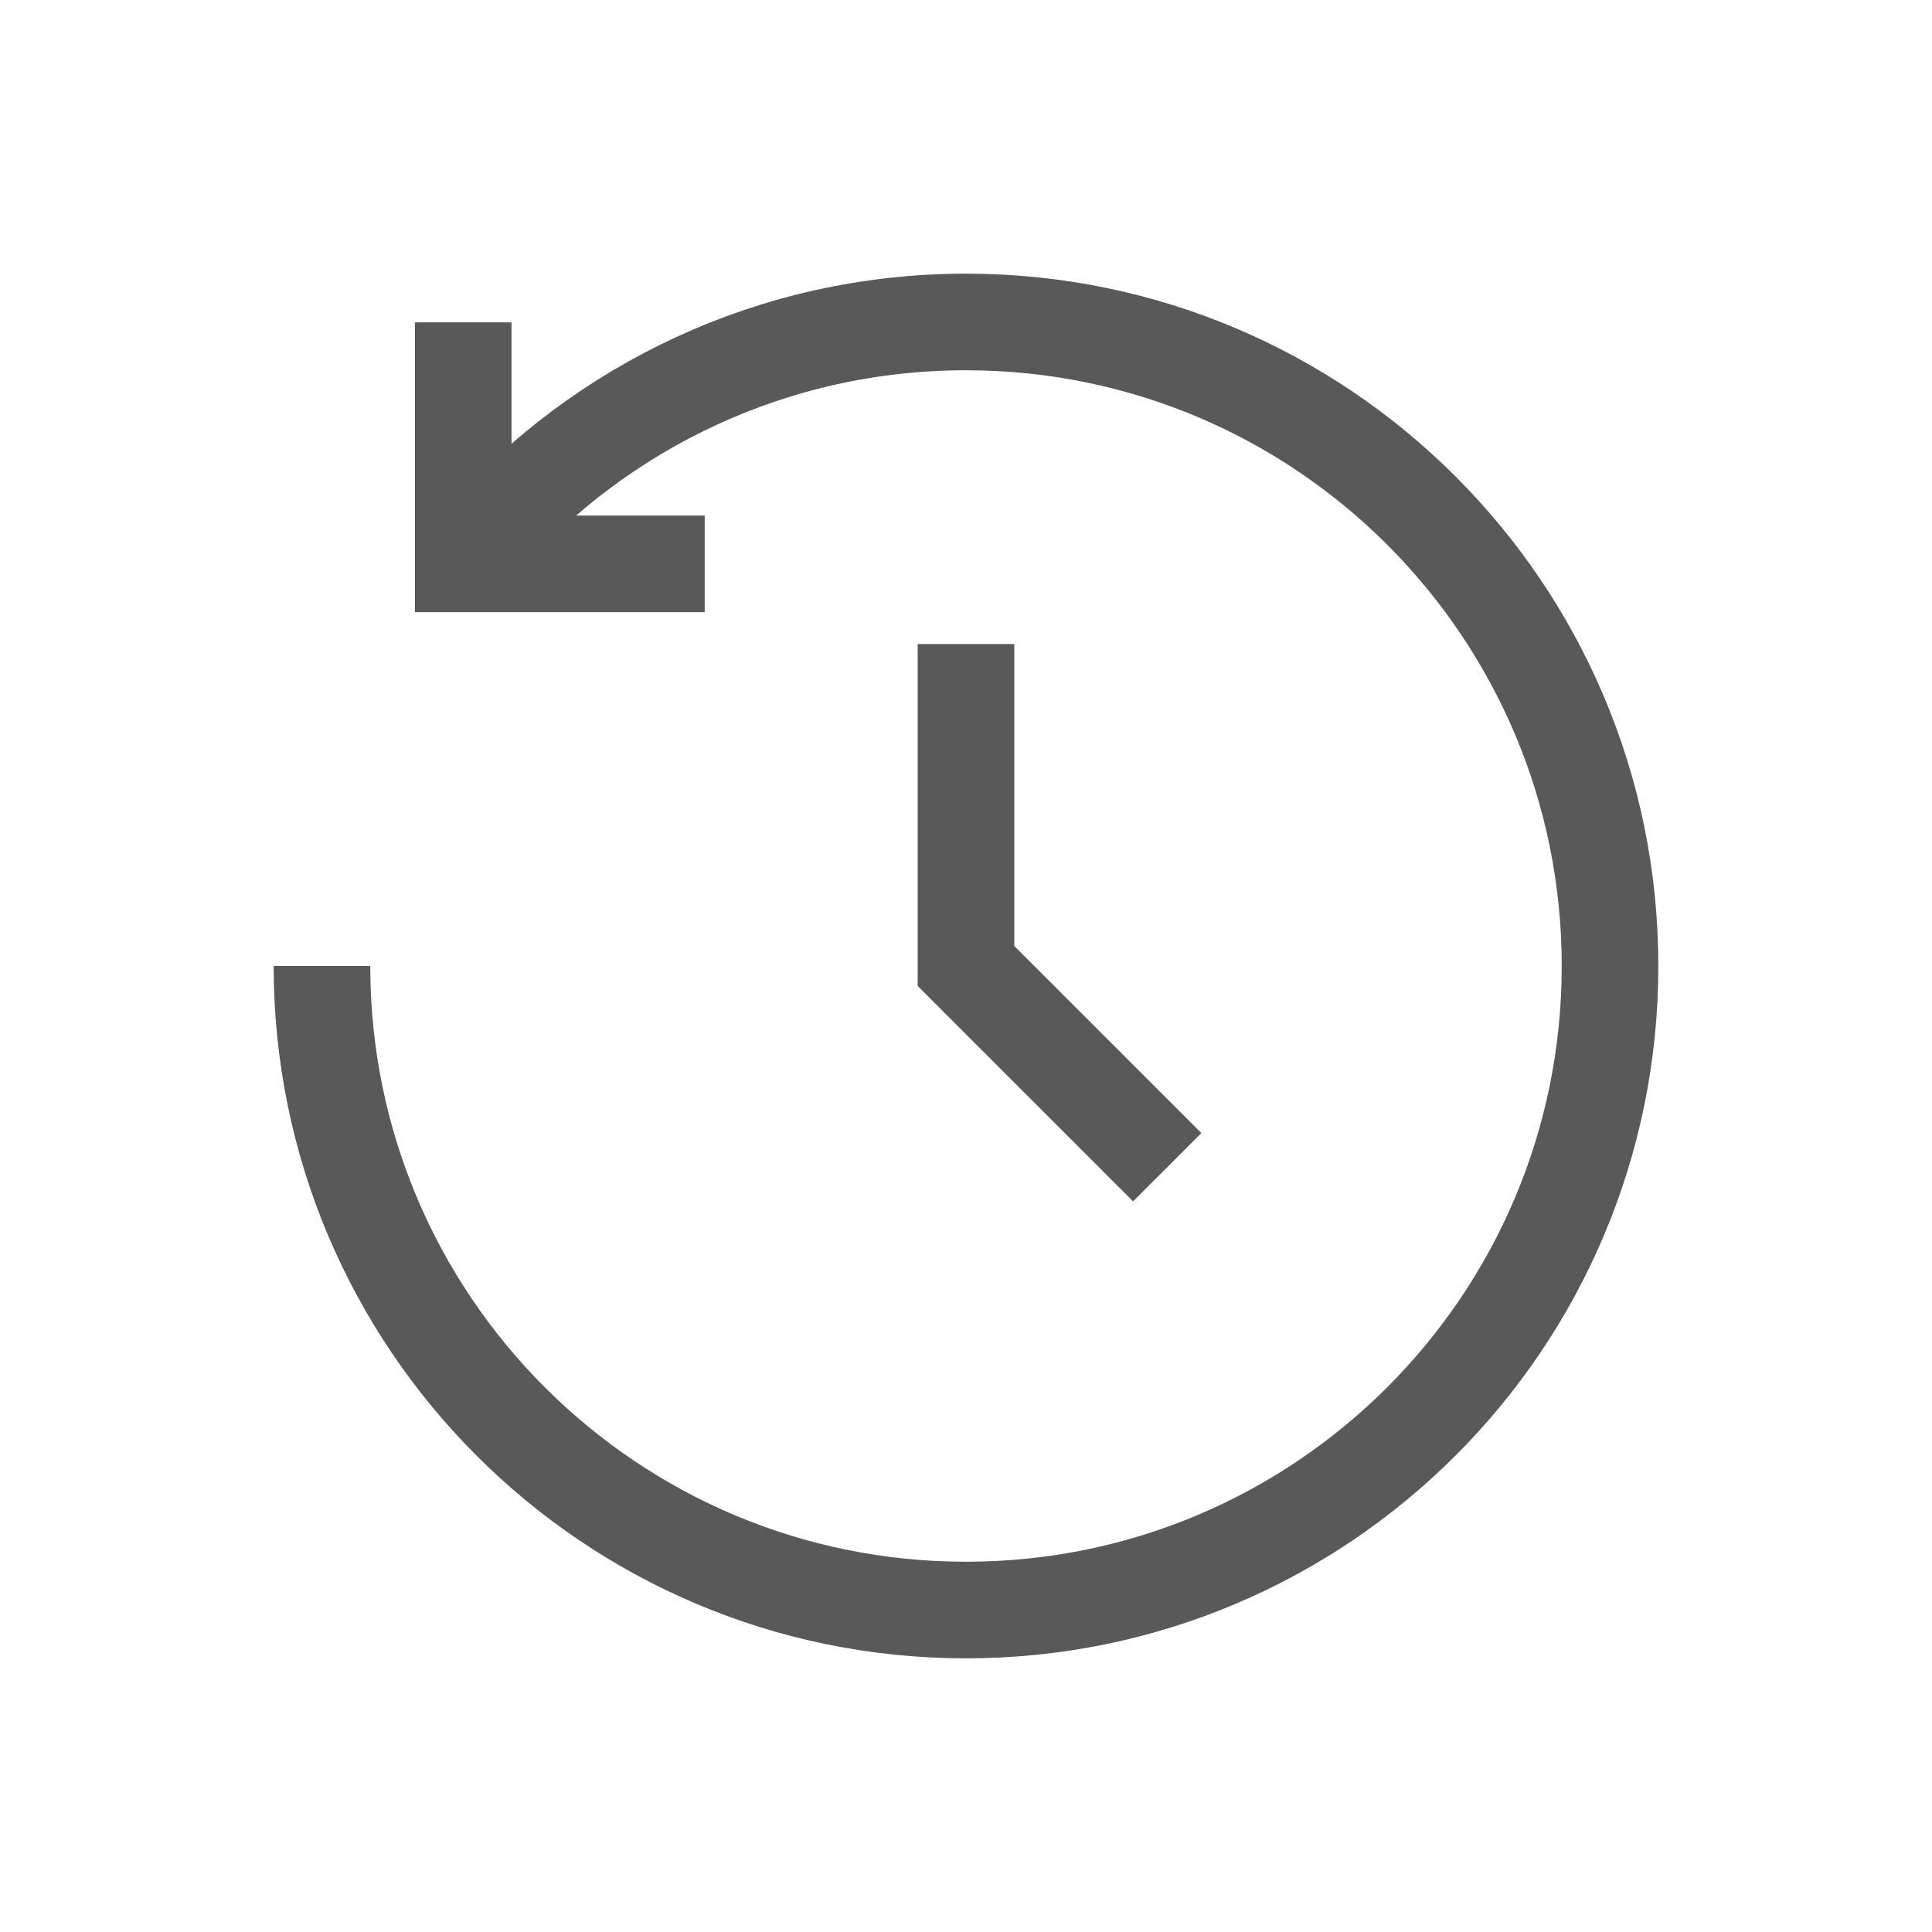
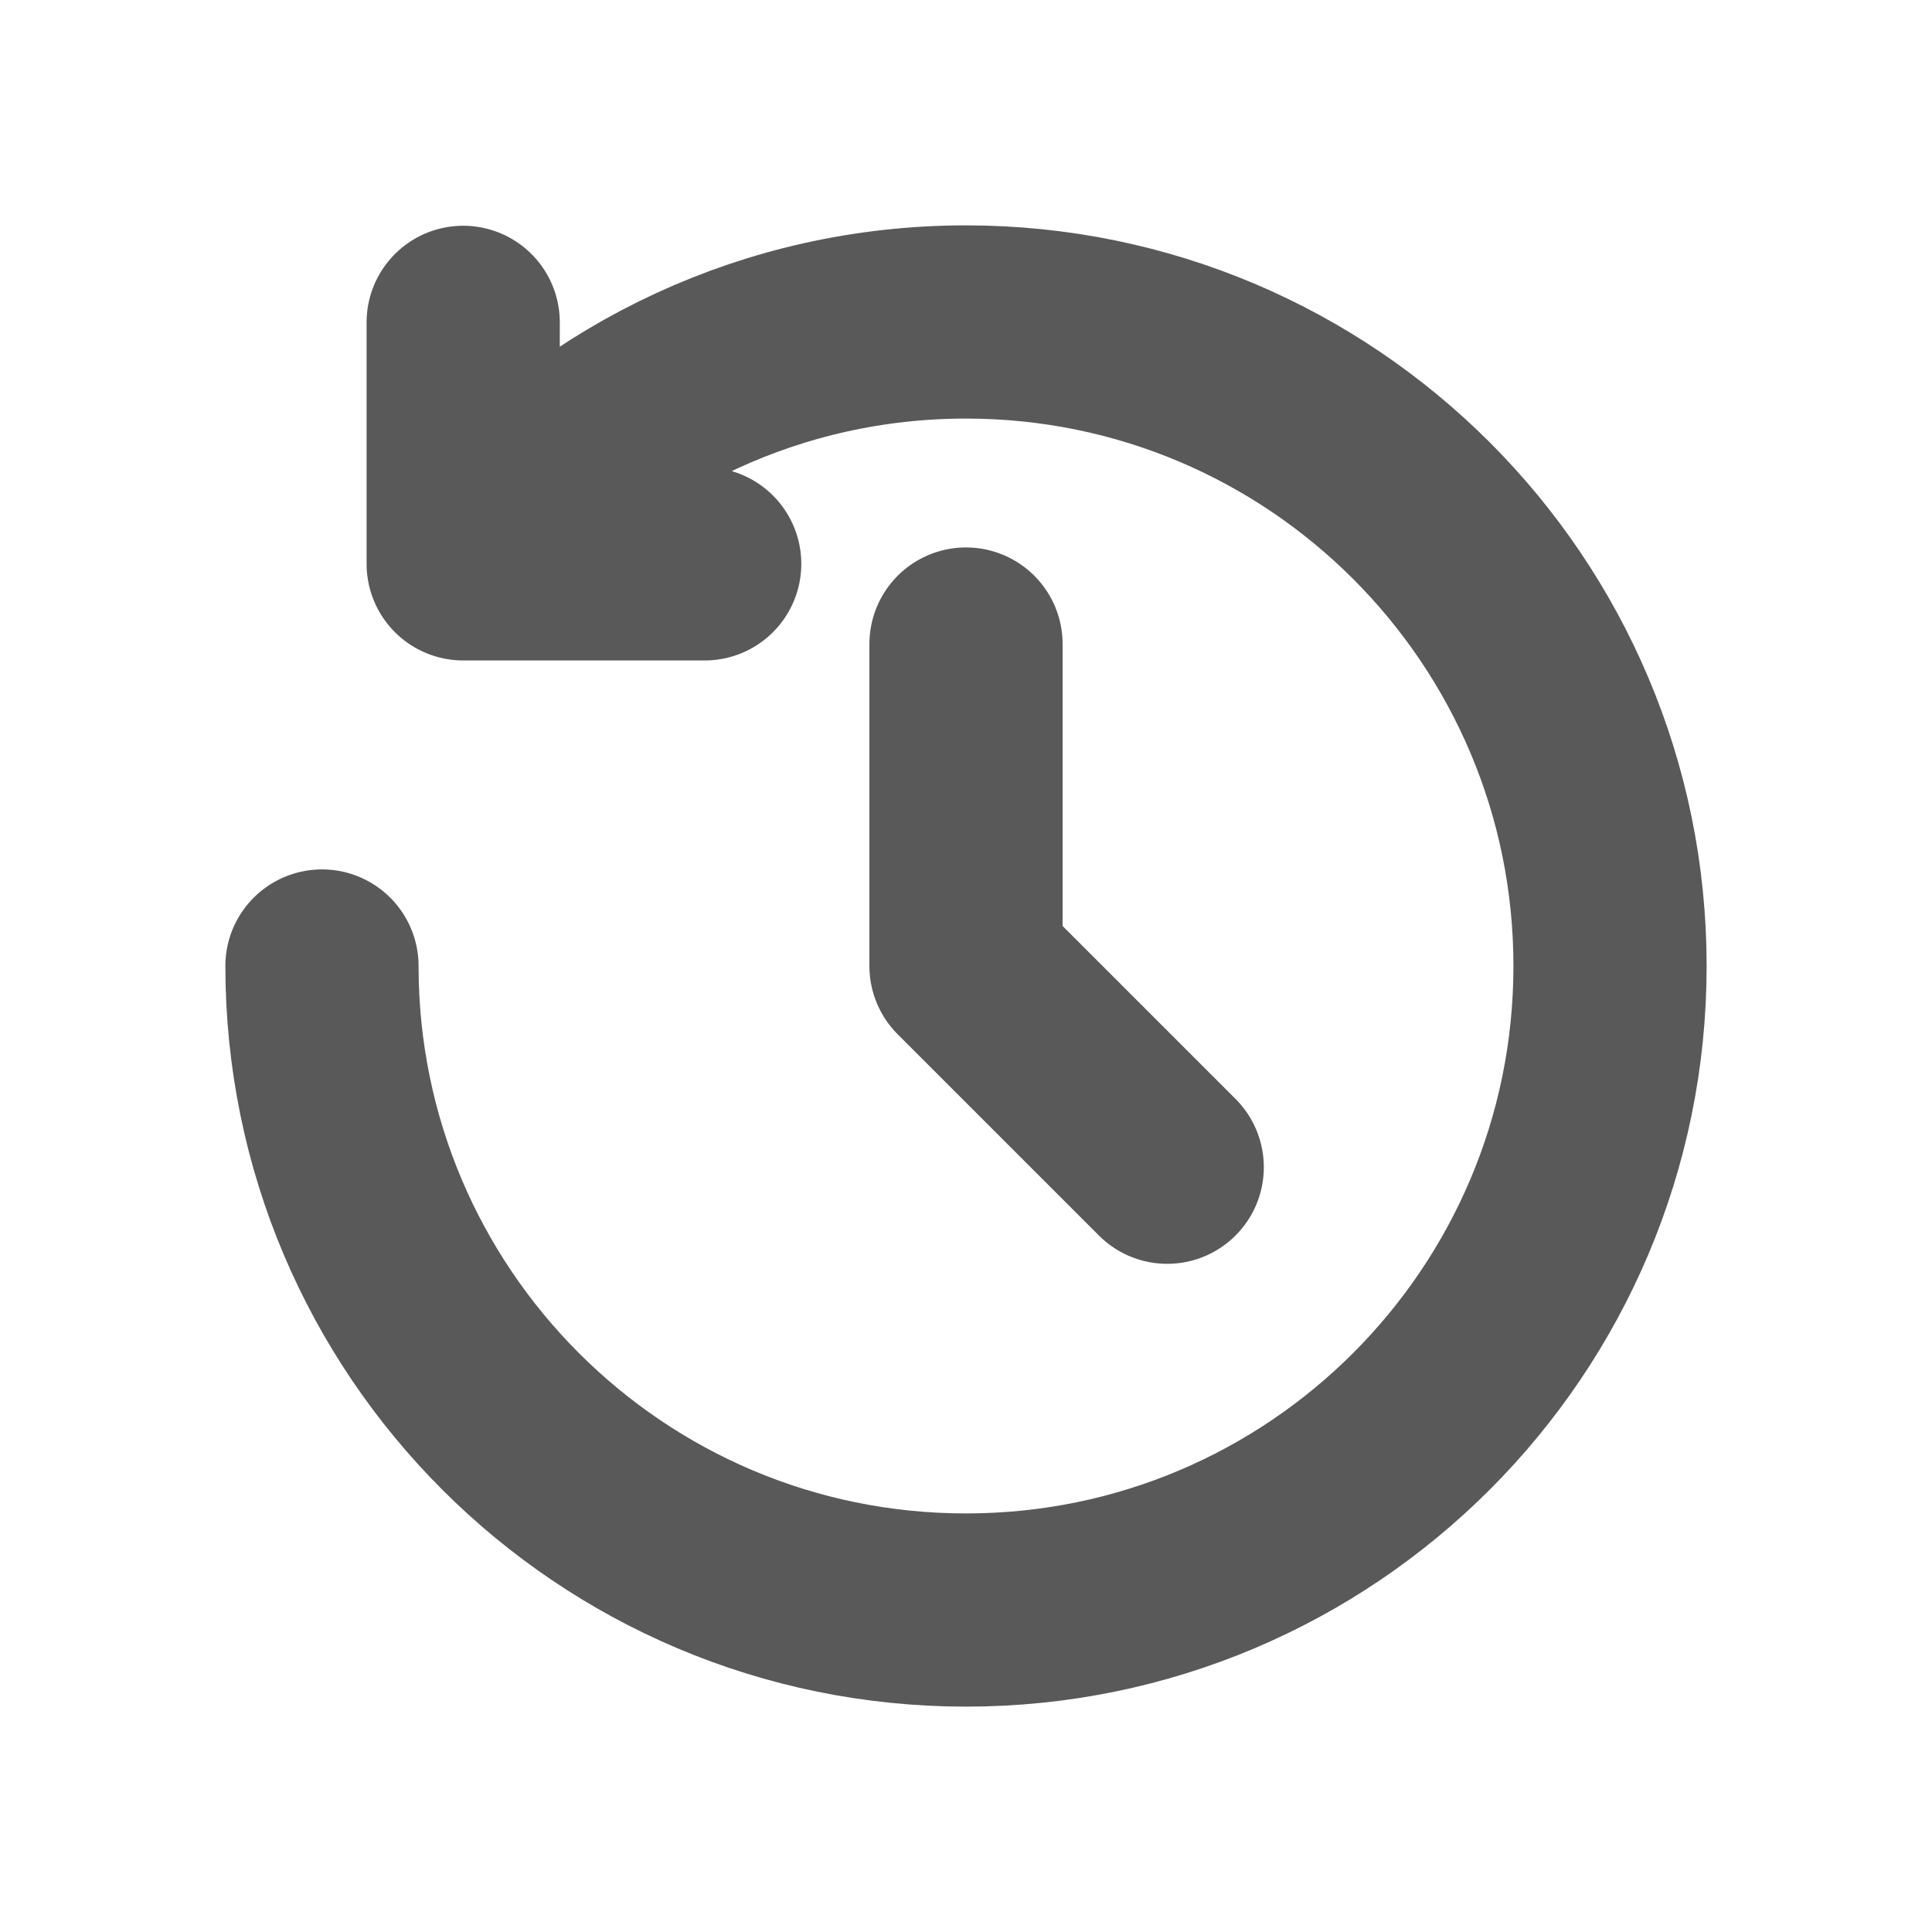
<svg xmlns="http://www.w3.org/2000/svg" width="20" height="20" viewBox="0 0 20 20" fill="none">
-   <path d="M3.333 10C3.333 13.682 6.318 16.667 10 16.667C13.682 16.667 16.667 13.682 16.667 10C16.667 6.318 13.682 3.333 10 3.333C8.009 3.333 6.222 4.206 5 5.59C4.93 5.67 4.862 5.751 4.796 5.833M10 6.667V10L12.083 12.083M4.795 3.337V5.837H7.295" stroke="#595959" strokeWidth="2" strokeLinecap="round" strokeLinejoin="round" />
+   <path d="M3.333 10C3.333 13.682 6.318 16.667 10 16.667C13.682 16.667 16.667 13.682 16.667 10C16.667 6.318 13.682 3.333 10 3.333C8.009 3.333 6.222 4.206 5 5.59C4.93 5.67 4.862 5.751 4.796 5.833M10 6.667V10L12.083 12.083M4.795 3.337V5.837H7.295" stroke="#595959" stroke-width="2" stroke-linecap="round" stroke-linejoin="round" />
</svg>
